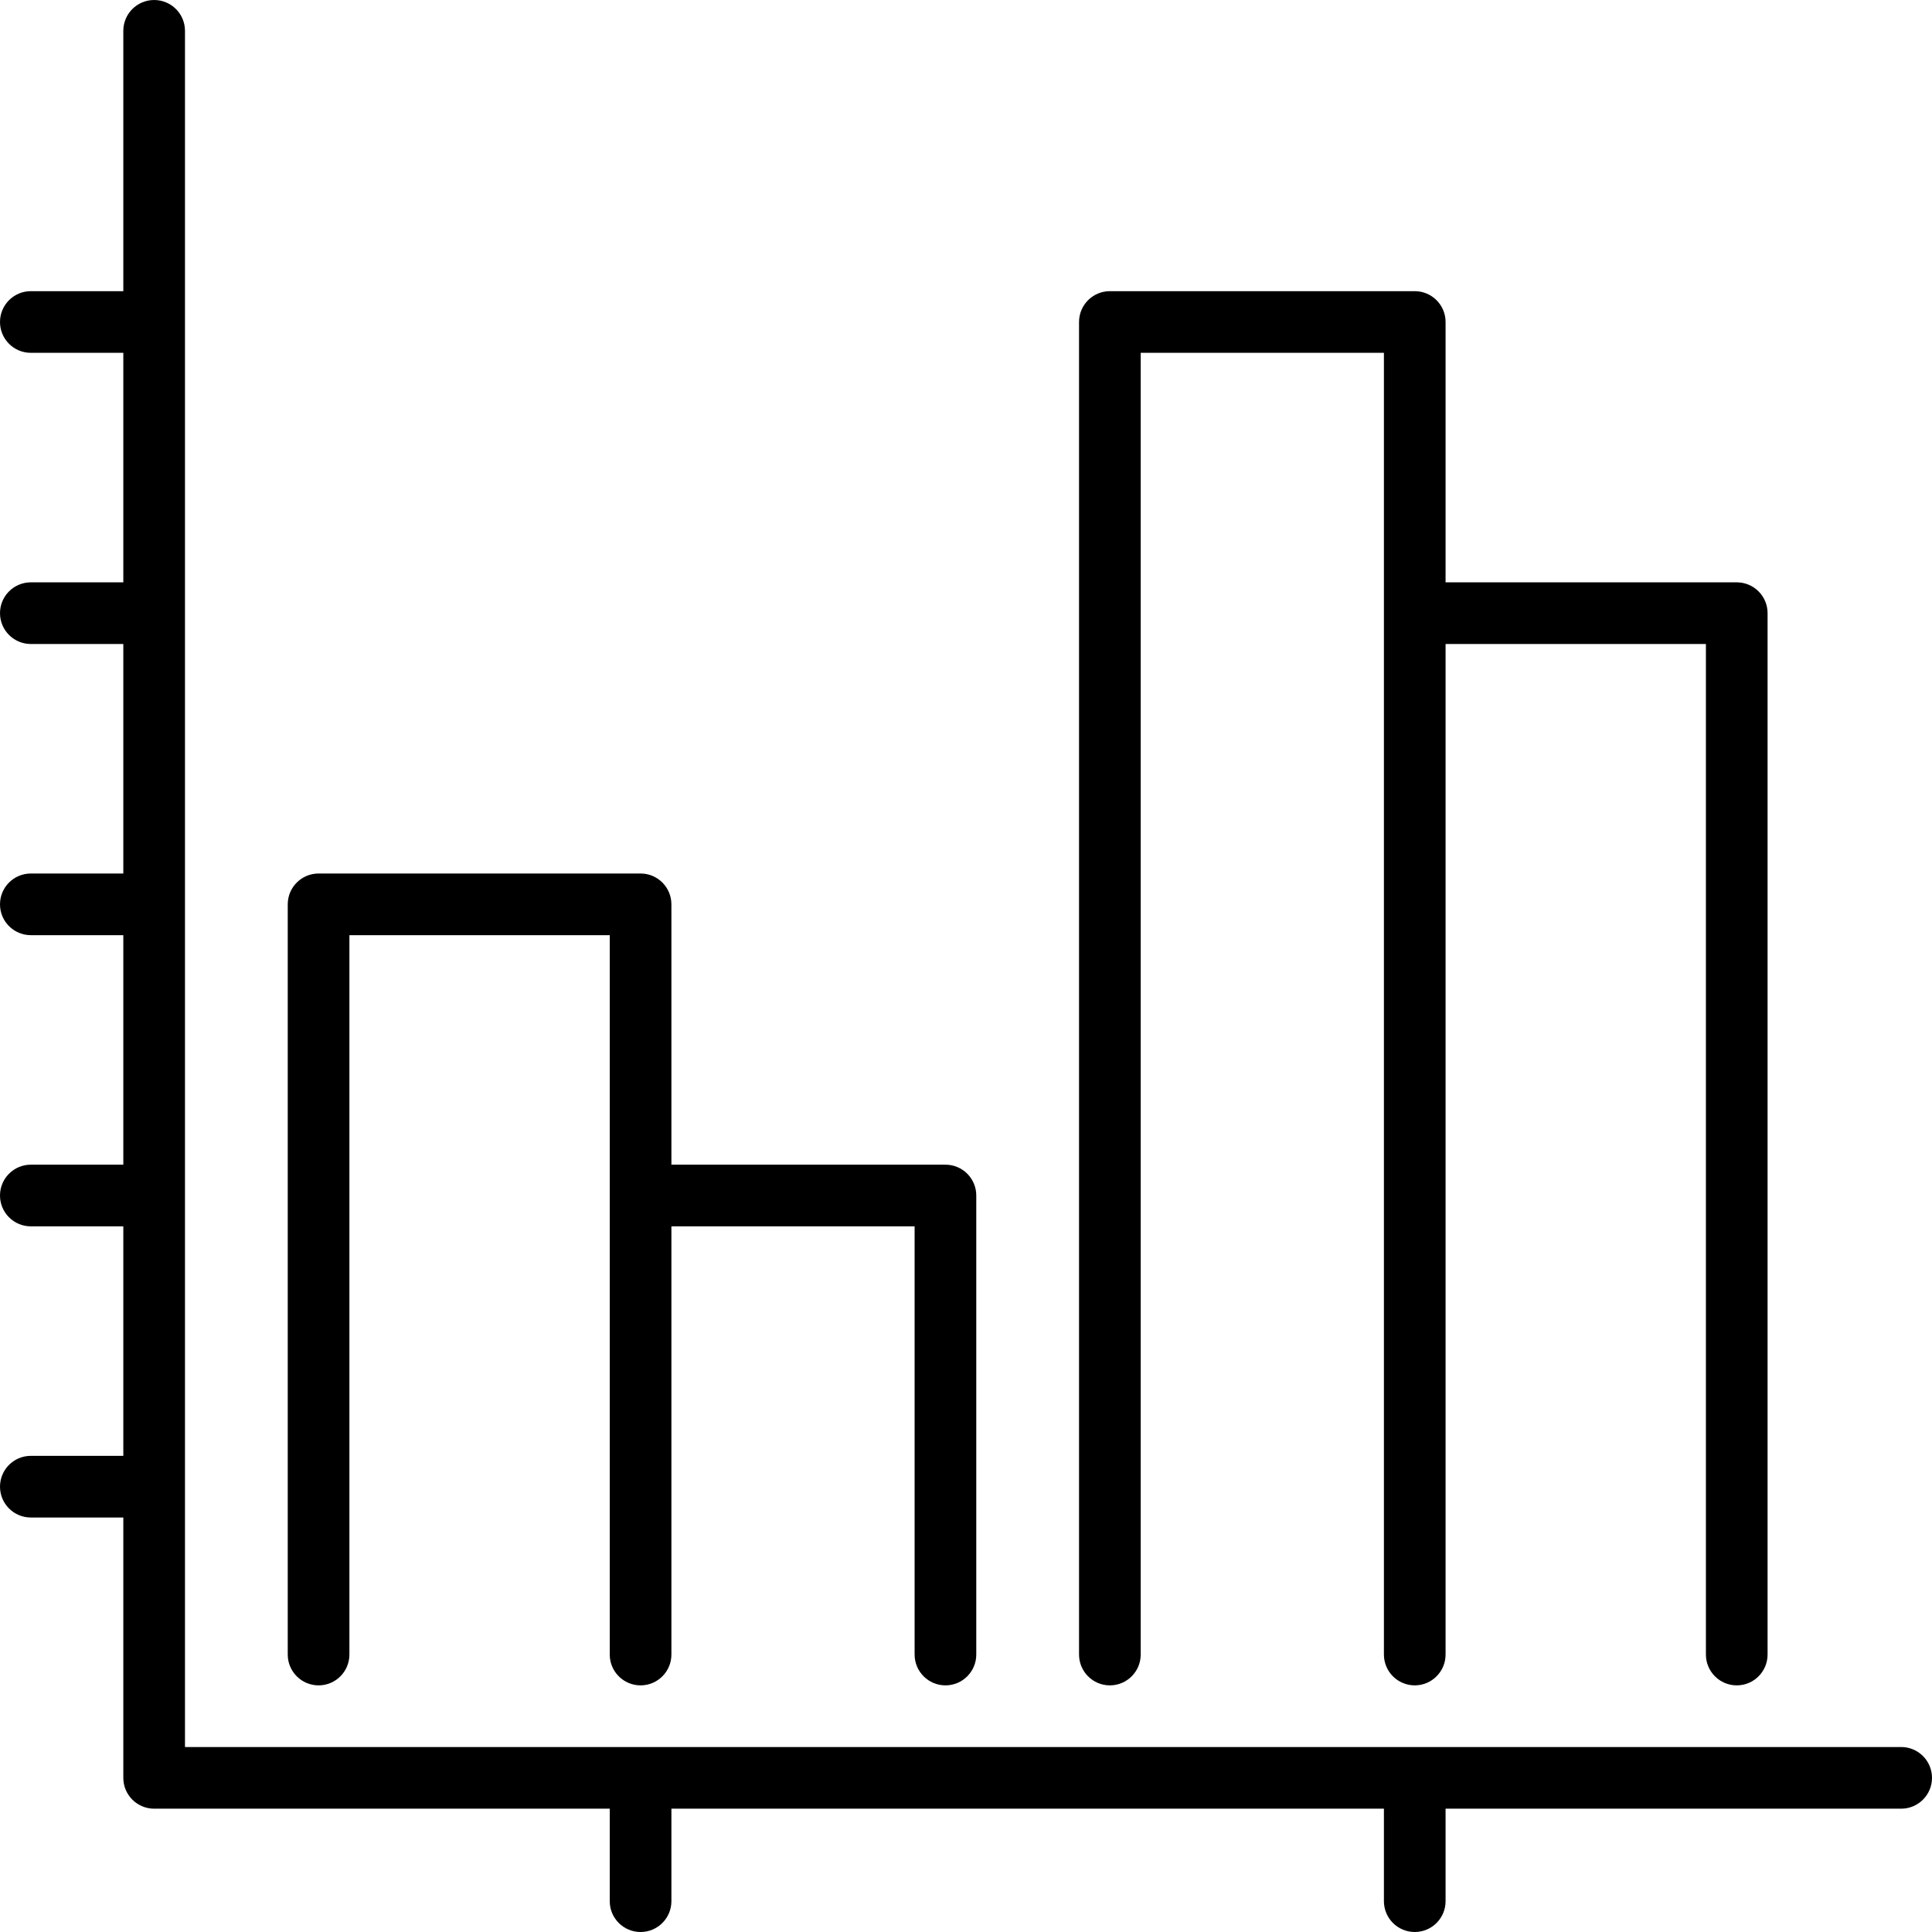
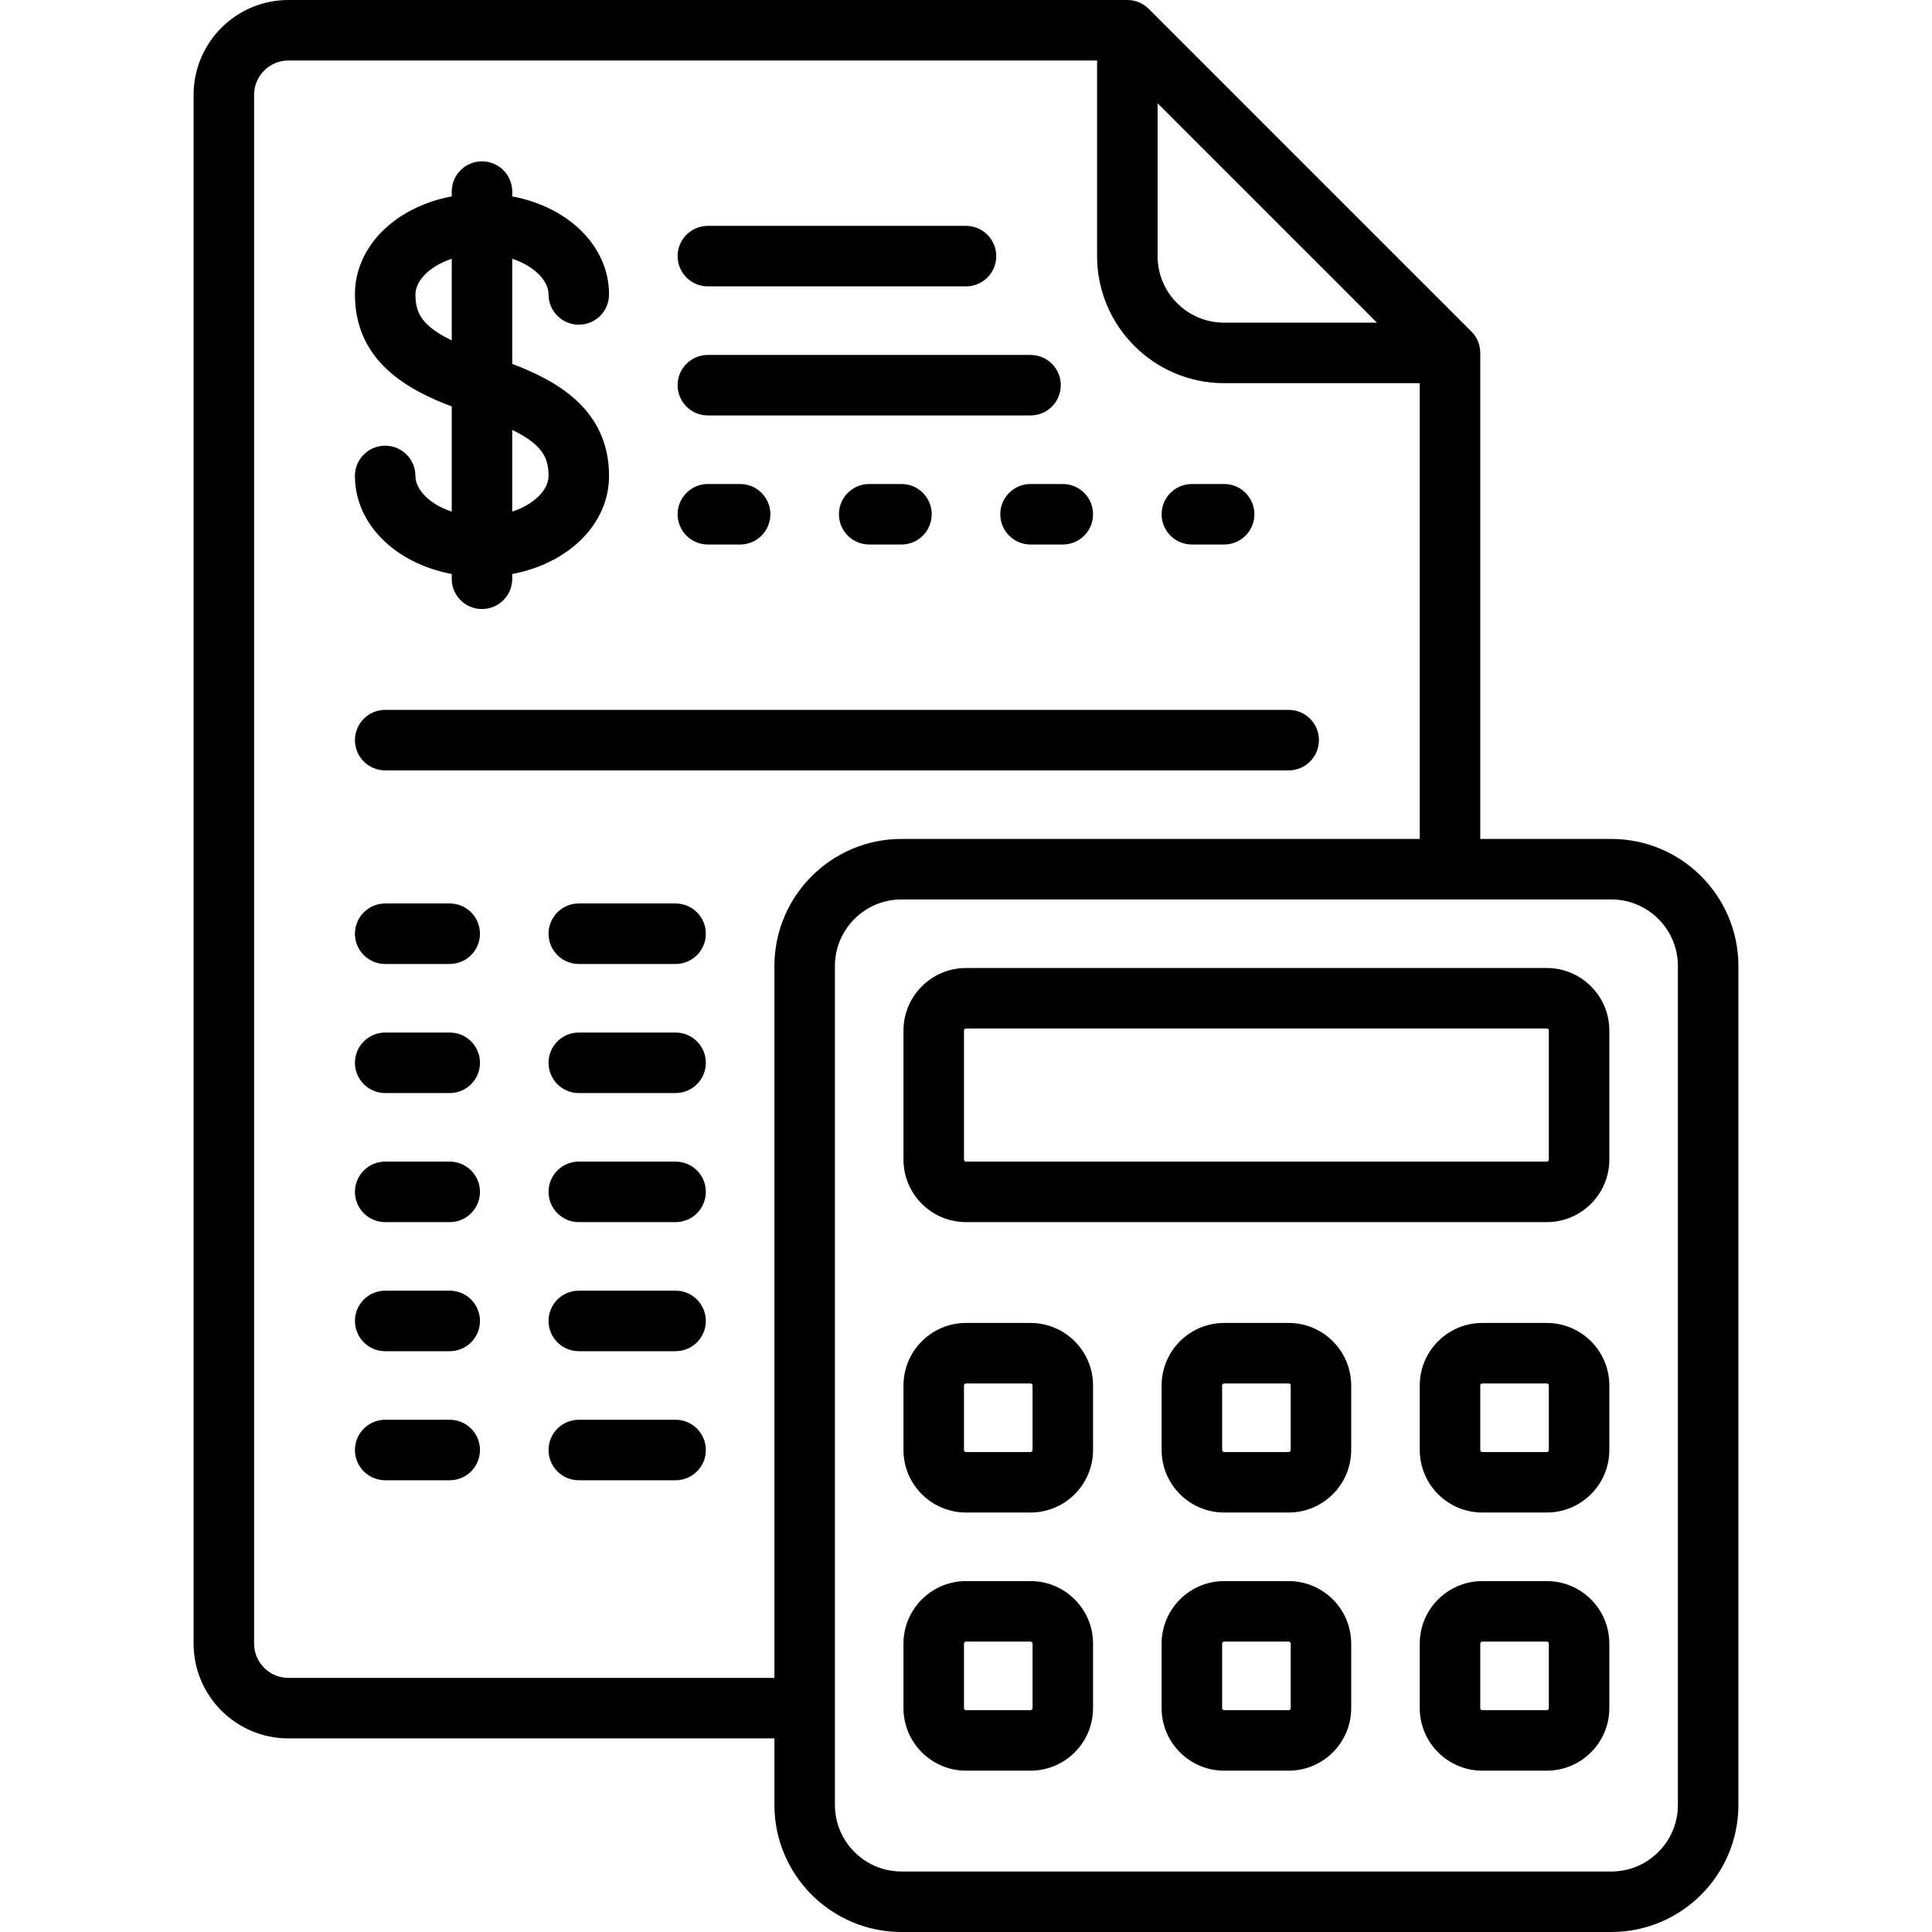
- <svg xmlns="http://www.w3.org/2000/svg" version="1.1" viewBox="0 0 470 470" enable-background="new 0 0 470 470">
+ <svg xmlns="http://www.w3.org/2000/svg" version="1.1" id="Layer_1" x="0px" y="0px" viewBox="0 0 512 512" style="enable-background:new 0 0 512 512;" xml:space="preserve">
  <g>
-     <path d="M462.5,425H45V7.5C45,3.358,41.643,0,37.5,0S30,3.358,30,7.5v63.333H7.5c-4.143,0-7.5,3.358-7.5,7.5s3.357,7.5,7.5,7.5H30   v55.833H7.5c-4.143,0-7.5,3.358-7.5,7.5s3.357,7.5,7.5,7.5H30V212.5H7.5c-4.143,0-7.5,3.358-7.5,7.5s3.357,7.5,7.5,7.5H30v55.833   H7.5c-4.143,0-7.5,3.358-7.5,7.5s3.357,7.5,7.5,7.5H30v55.833H7.5c-4.143,0-7.5,3.358-7.5,7.5s3.357,7.5,7.5,7.5H30V432.5   c0,4.142,3.357,7.5,7.5,7.5h110.833v22.5c0,4.142,3.357,7.5,7.5,7.5s7.5-3.358,7.5-7.5V440h173.334v22.5c0,4.142,3.357,7.5,7.5,7.5   s7.5-3.358,7.5-7.5V440H462.5c4.143,0,7.5-3.358,7.5-7.5S466.643,425,462.5,425z" />
-     <path d="M77.5,410c4.143,0,7.5-3.358,7.5-7.5v-175h63.333v175c0,4.142,3.357,7.5,7.5,7.5s7.5-3.358,7.5-7.5V298.333H222.5V402.5   c0,4.142,3.357,7.5,7.5,7.5s7.5-3.358,7.5-7.5V290.833c0-4.142-3.357-7.5-7.5-7.5h-66.667V220c0-4.142-3.357-7.5-7.5-7.5H77.5   c-4.143,0-7.5,3.358-7.5,7.5v182.5C70,406.642,73.357,410,77.5,410z" />
-     <path d="M270,410c4.143,0,7.5-3.358,7.5-7.5V85.833h59.167V402.5c0,4.142,3.357,7.5,7.5,7.5s7.5-3.358,7.5-7.5V156.667H415V402.5   c0,4.142,3.357,7.5,7.5,7.5s7.5-3.358,7.5-7.5V149.167c0-4.142-3.357-7.5-7.5-7.5h-70.833V78.333c0-4.142-3.357-7.5-7.5-7.5H270   c-4.143,0-7.5,3.358-7.5,7.5V402.5C262.5,406.642,265.857,410,270,410z" />
+     <g>
+       <path d="M135.749,96.44V68.583c5.907,1.936,9.62,5.833,9.62,9.447c0,4.427,3.589,8.017,8.017,8.017s8.017-3.589,8.017-8.017    c0-12.784-10.768-23.198-25.654-25.983v-1.274c0-4.427-3.589-8.017-8.017-8.017s-8.017,3.589-8.017,8.017v1.274    c-14.885,2.786-25.654,13.2-25.654,25.983c0,17.862,14.266,25.369,25.654,29.69v27.858c-5.907-1.936-9.62-5.833-9.62-9.447    c0-4.427-3.589-8.017-8.017-8.017s-8.017,3.589-8.017,8.017c0,12.784,10.768,23.198,25.654,25.983v1.274    c0,4.427,3.589,8.017,8.017,8.017s8.017-3.589,8.017-8.017v-1.274c14.885-2.786,25.654-13.2,25.654-25.983    C161.403,108.268,147.137,100.761,135.749,96.44z M119.716,90.229c-7.992-3.917-9.62-7.338-9.62-12.199    c0-3.614,3.713-7.511,9.62-9.447V90.229z M135.749,135.577v-21.646c7.992,3.917,9.62,7.338,9.62,12.199    C145.369,129.744,141.656,133.641,135.749,135.577z" />
+     </g>
  </g>
+   <g>
+     <g>
+       <path d="M256,59.858h-68.409c-4.427,0-8.017,3.589-8.017,8.017c0,4.427,3.589,8.017,8.017,8.017H256    c4.427,0,8.017-3.589,8.017-8.017C264.017,63.448,260.427,59.858,256,59.858z" />
+     </g>
+   </g>
+   <g>
+     <g>
+       <path d="M196.142,128.268h-8.551c-4.427,0-8.017,3.589-8.017,8.017s3.589,8.017,8.017,8.017h8.551    c4.427,0,8.017-3.589,8.017-8.017S200.569,128.268,196.142,128.268z" />
+     </g>
+   </g>
+   <g>
+     <g>
+       <path d="M341.512,188.124H102.079c-4.427,0-8.017,3.589-8.017,8.017s3.589,8.017,8.017,8.017h239.433    c4.427,0,8.017-3.589,8.017-8.017S345.939,188.124,341.512,188.124z" />
+     </g>
+   </g>
+   <g>
+     <g>
+       <path d="M179.039,239.431h-25.654c-4.427,0-8.017,3.589-8.017,8.017s3.589,8.017,8.017,8.017h25.654    c4.427,0,8.017-3.589,8.017-8.017S183.467,239.431,179.039,239.431z" />
+     </g>
+   </g>
+   <g>
+     <g>
+       <path d="M119.181,239.431h-17.102c-4.427,0-8.017,3.589-8.017,8.017s3.589,8.017,8.017,8.017h17.102    c4.427,0,8.017-3.589,8.017-8.017S123.608,239.431,119.181,239.431z" />
+     </g>
+   </g>
+   <g>
+     <g>
+       <path d="M179.039,273.636h-25.654c-4.427,0-8.017,3.589-8.017,8.017c0,4.427,3.589,8.017,8.017,8.017h25.654    c4.427,0,8.017-3.589,8.017-8.017C187.056,277.225,183.467,273.636,179.039,273.636z" />
+     </g>
+   </g>
+   <g>
+     <g>
+       <path d="M119.181,273.636h-17.102c-4.427,0-8.017,3.589-8.017,8.017c0,4.427,3.589,8.017,8.017,8.017h17.102    c4.427,0,8.017-3.589,8.017-8.017C127.198,277.225,123.608,273.636,119.181,273.636z" />
+     </g>
+   </g>
+   <g>
+     <g>
+       <path d="M179.039,307.841h-25.654c-4.427,0-8.017,3.589-8.017,8.017s3.589,8.017,8.017,8.017h25.654    c4.427,0,8.017-3.589,8.017-8.017S183.467,307.841,179.039,307.841z" />
+     </g>
+   </g>
+   <g>
+     <g>
+       <path d="M119.181,307.841h-17.102c-4.427,0-8.017,3.589-8.017,8.017s3.589,8.017,8.017,8.017h17.102    c4.427,0,8.017-3.589,8.017-8.017S123.608,307.841,119.181,307.841z" />
+     </g>
+   </g>
+   <g>
+     <g>
+       <path d="M179.039,342.045h-25.654c-4.427,0-8.017,3.589-8.017,8.017s3.589,8.017,8.017,8.017h25.654    c4.427,0,8.017-3.589,8.017-8.017S183.467,342.045,179.039,342.045z" />
+     </g>
+   </g>
+   <g>
+     <g>
+       <path d="M119.181,342.045h-17.102c-4.427,0-8.017,3.589-8.017,8.017s3.589,8.017,8.017,8.017h17.102    c4.427,0,8.017-3.589,8.017-8.017S123.608,342.045,119.181,342.045z" />
+     </g>
+   </g>
+   <g>
+     <g>
+       <path d="M179.039,376.25h-25.654c-4.427,0-8.017,3.589-8.017,8.017s3.589,8.017,8.017,8.017h25.654    c4.427,0,8.017-3.589,8.017-8.017S183.467,376.25,179.039,376.25z" />
+     </g>
+   </g>
+   <g>
+     <g>
+       <path d="M119.181,376.25h-17.102c-4.427,0-8.017,3.589-8.017,8.017s3.589,8.017,8.017,8.017h17.102    c4.427,0,8.017-3.589,8.017-8.017S123.608,376.25,119.181,376.25z" />
+     </g>
+   </g>
+   <g>
+     <g>
+       <path d="M281.654,128.268h-8.551c-4.427,0-8.017,3.589-8.017,8.017s3.589,8.017,8.017,8.017h8.551    c4.427,0,8.017-3.589,8.017-8.017S286.081,128.268,281.654,128.268z" />
+     </g>
+   </g>
+   <g>
+     <g>
+       <path d="M324.409,128.268h-8.551c-4.427,0-8.017,3.589-8.017,8.017s3.589,8.017,8.017,8.017h8.551    c4.427,0,8.017-3.589,8.017-8.017S328.837,128.268,324.409,128.268z" />
+     </g>
+   </g>
+   <g>
+     <g>
+       <path d="M238.898,128.268h-8.551c-4.427,0-8.017,3.589-8.017,8.017s3.589,8.017,8.017,8.017h8.551    c4.427,0,8.017-3.589,8.017-8.017S243.325,128.268,238.898,128.268z" />
+     </g>
+   </g>
+   <g>
+     <g>
+       <path d="M273.102,94.063h-85.512c-4.427,0-8.017,3.589-8.017,8.017s3.589,8.017,8.017,8.017h85.512    c4.427,0,8.017-3.589,8.017-8.017S277.53,94.063,273.102,94.063z" />
+     </g>
+   </g>
+   <g>
+     <g>
+       <path d="M427.024,222.329h-34.739v-128.8c0-2.126-0.844-4.165-2.348-5.668L304.424,2.348C302.921,0.844,300.882,0,298.756,0    H76.425C62.574,0,51.306,11.268,51.306,25.119v410.455c0,13.851,11.268,25.119,25.119,25.119h128.802v17.637    c0,18.566,15.105,33.67,33.67,33.67h188.126c18.566,0,33.67-15.105,33.67-33.67V255.999    C460.694,237.433,445.589,222.329,427.024,222.329z M306.773,27.37l58.142,58.142h-40.505c-9.725,0-17.637-7.912-17.637-17.637    V27.37z M205.227,255.999v188.66H76.425c-5.01,0-9.086-4.076-9.086-9.086V25.119c0-5.01,4.076-9.086,9.086-9.086h214.314v51.842    c0,18.566,15.105,33.67,33.67,33.67h51.842v120.783H238.898C220.332,222.329,205.227,237.433,205.227,255.999z M444.661,478.33    c0,9.725-7.912,17.637-17.637,17.637H238.898c-9.725,0-17.637-7.912-17.637-17.637V255.999c0-9.725,7.912-17.637,17.637-17.637    h188.126c9.725,0,17.637,7.912,17.637,17.637V478.33z" />
+     </g>
+   </g>
+   <g>
+     <g>
+       <path d="M409.921,256.533H256c-9.136,0-16.568,7.432-16.568,16.568v34.205c0,9.136,7.432,16.568,16.568,16.568h153.921    c9.136,0,16.568-7.432,16.568-16.568v-34.205C426.489,263.965,419.057,256.533,409.921,256.533z M410.456,307.306    c0,0.295-0.239,0.534-0.534,0.534H256c-0.295,0-0.534-0.239-0.534-0.534v-34.205c0-0.295,0.239-0.534,0.534-0.534h153.921    c0.295,0,0.534,0.239,0.534,0.534V307.306z" />
+     </g>
+   </g>
+   <g>
+     <g>
+       <path d="M273.102,350.596H256c-9.136,0-16.568,7.432-16.568,16.568v17.102c0,9.136,7.432,16.568,16.568,16.568h17.102    c9.136,0,16.568-7.432,16.568-16.568v-17.102C289.67,358.028,282.238,350.596,273.102,350.596z M273.637,384.267    c0,0.295-0.239,0.534-0.534,0.534H256c-0.295,0-0.534-0.239-0.534-0.534v-17.102c0-0.295,0.239-0.534,0.534-0.534h17.102    c0.295,0,0.534,0.239,0.534,0.534V384.267z" />
+     </g>
+   </g>
+   <g>
+     <g>
+       <path d="M409.921,350.596h-17.102c-9.136,0-16.568,7.432-16.568,16.568v17.102c0,9.136,7.432,16.568,16.568,16.568h17.102    c9.136,0,16.568-7.432,16.568-16.568v-17.102C426.489,358.028,419.057,350.596,409.921,350.596z M410.456,384.267    c0,0.295-0.239,0.534-0.534,0.534h-17.102c-0.295,0-0.534-0.239-0.534-0.534v-17.102c0-0.295,0.239-0.534,0.534-0.534h17.102    c0.295,0,0.534,0.239,0.534,0.534V384.267z" />
+     </g>
+   </g>
+   <g>
+     <g>
+       <path d="M341.512,350.596h-17.102c-9.136,0-16.568,7.432-16.568,16.568v17.102c0,9.136,7.432,16.568,16.568,16.568h17.102    c9.136,0,16.568-7.432,16.568-16.568v-17.102C358.08,358.028,350.648,350.596,341.512,350.596z M342.046,384.267    c0,0.295-0.239,0.534-0.534,0.534h-17.102c-0.295,0-0.534-0.239-0.534-0.534v-17.102c0-0.295,0.239-0.534,0.534-0.534h17.102    c0.295,0,0.534,0.239,0.534,0.534V384.267z" />
+     </g>
+   </g>
+   <g>
+     <g>
+       <path d="M273.102,419.006H256c-9.136,0-16.568,7.432-16.568,16.568v17.102c0,9.136,7.432,16.568,16.568,16.568h17.102    c9.136,0,16.568-7.432,16.568-16.568v-17.102C289.67,426.438,282.238,419.006,273.102,419.006z M273.637,452.676    c0,0.295-0.239,0.534-0.534,0.534H256c-0.295,0-0.534-0.239-0.534-0.534v-17.102c0-0.295,0.239-0.534,0.534-0.534h17.102    c0.295,0,0.534,0.239,0.534,0.534V452.676z" />
+     </g>
+   </g>
+   <g>
+     <g>
+       <path d="M409.921,419.006h-17.102c-9.136,0-16.568,7.432-16.568,16.568v17.102c0,9.136,7.432,16.568,16.568,16.568h17.102    c9.136,0,16.568-7.432,16.568-16.568v-17.102C426.489,426.438,419.057,419.006,409.921,419.006z M410.456,452.676    c0,0.295-0.239,0.534-0.534,0.534h-17.102c-0.295,0-0.534-0.239-0.534-0.534v-17.102c0-0.295,0.239-0.534,0.534-0.534h17.102    c0.295,0,0.534,0.239,0.534,0.534V452.676z" />
+     </g>
+   </g>
+   <g>
+     <g>
+       <path d="M341.512,419.006h-17.102c-9.136,0-16.568,7.432-16.568,16.568v17.102c0,9.136,7.432,16.568,16.568,16.568h17.102    c9.136,0,16.568-7.432,16.568-16.568v-17.102C358.08,426.438,350.648,419.006,341.512,419.006z M342.046,452.676    c0,0.295-0.239,0.534-0.534,0.534h-17.102c-0.295,0-0.534-0.239-0.534-0.534v-17.102c0-0.295,0.239-0.534,0.534-0.534h17.102    c0.295,0,0.534,0.239,0.534,0.534V452.676z" />
+     </g>
+   </g>
+   <g>
+ </g>
+   <g>
+ </g>
+   <g>
+ </g>
+   <g>
+ </g>
+   <g>
+ </g>
+   <g>
+ </g>
+   <g>
+ </g>
+   <g>
+ </g>
+   <g>
+ </g>
+   <g>
+ </g>
+   <g>
+ </g>
+   <g>
+ </g>
+   <g>
+ </g>
+   <g>
+ </g>
+   <g>
+ </g>
</svg>
